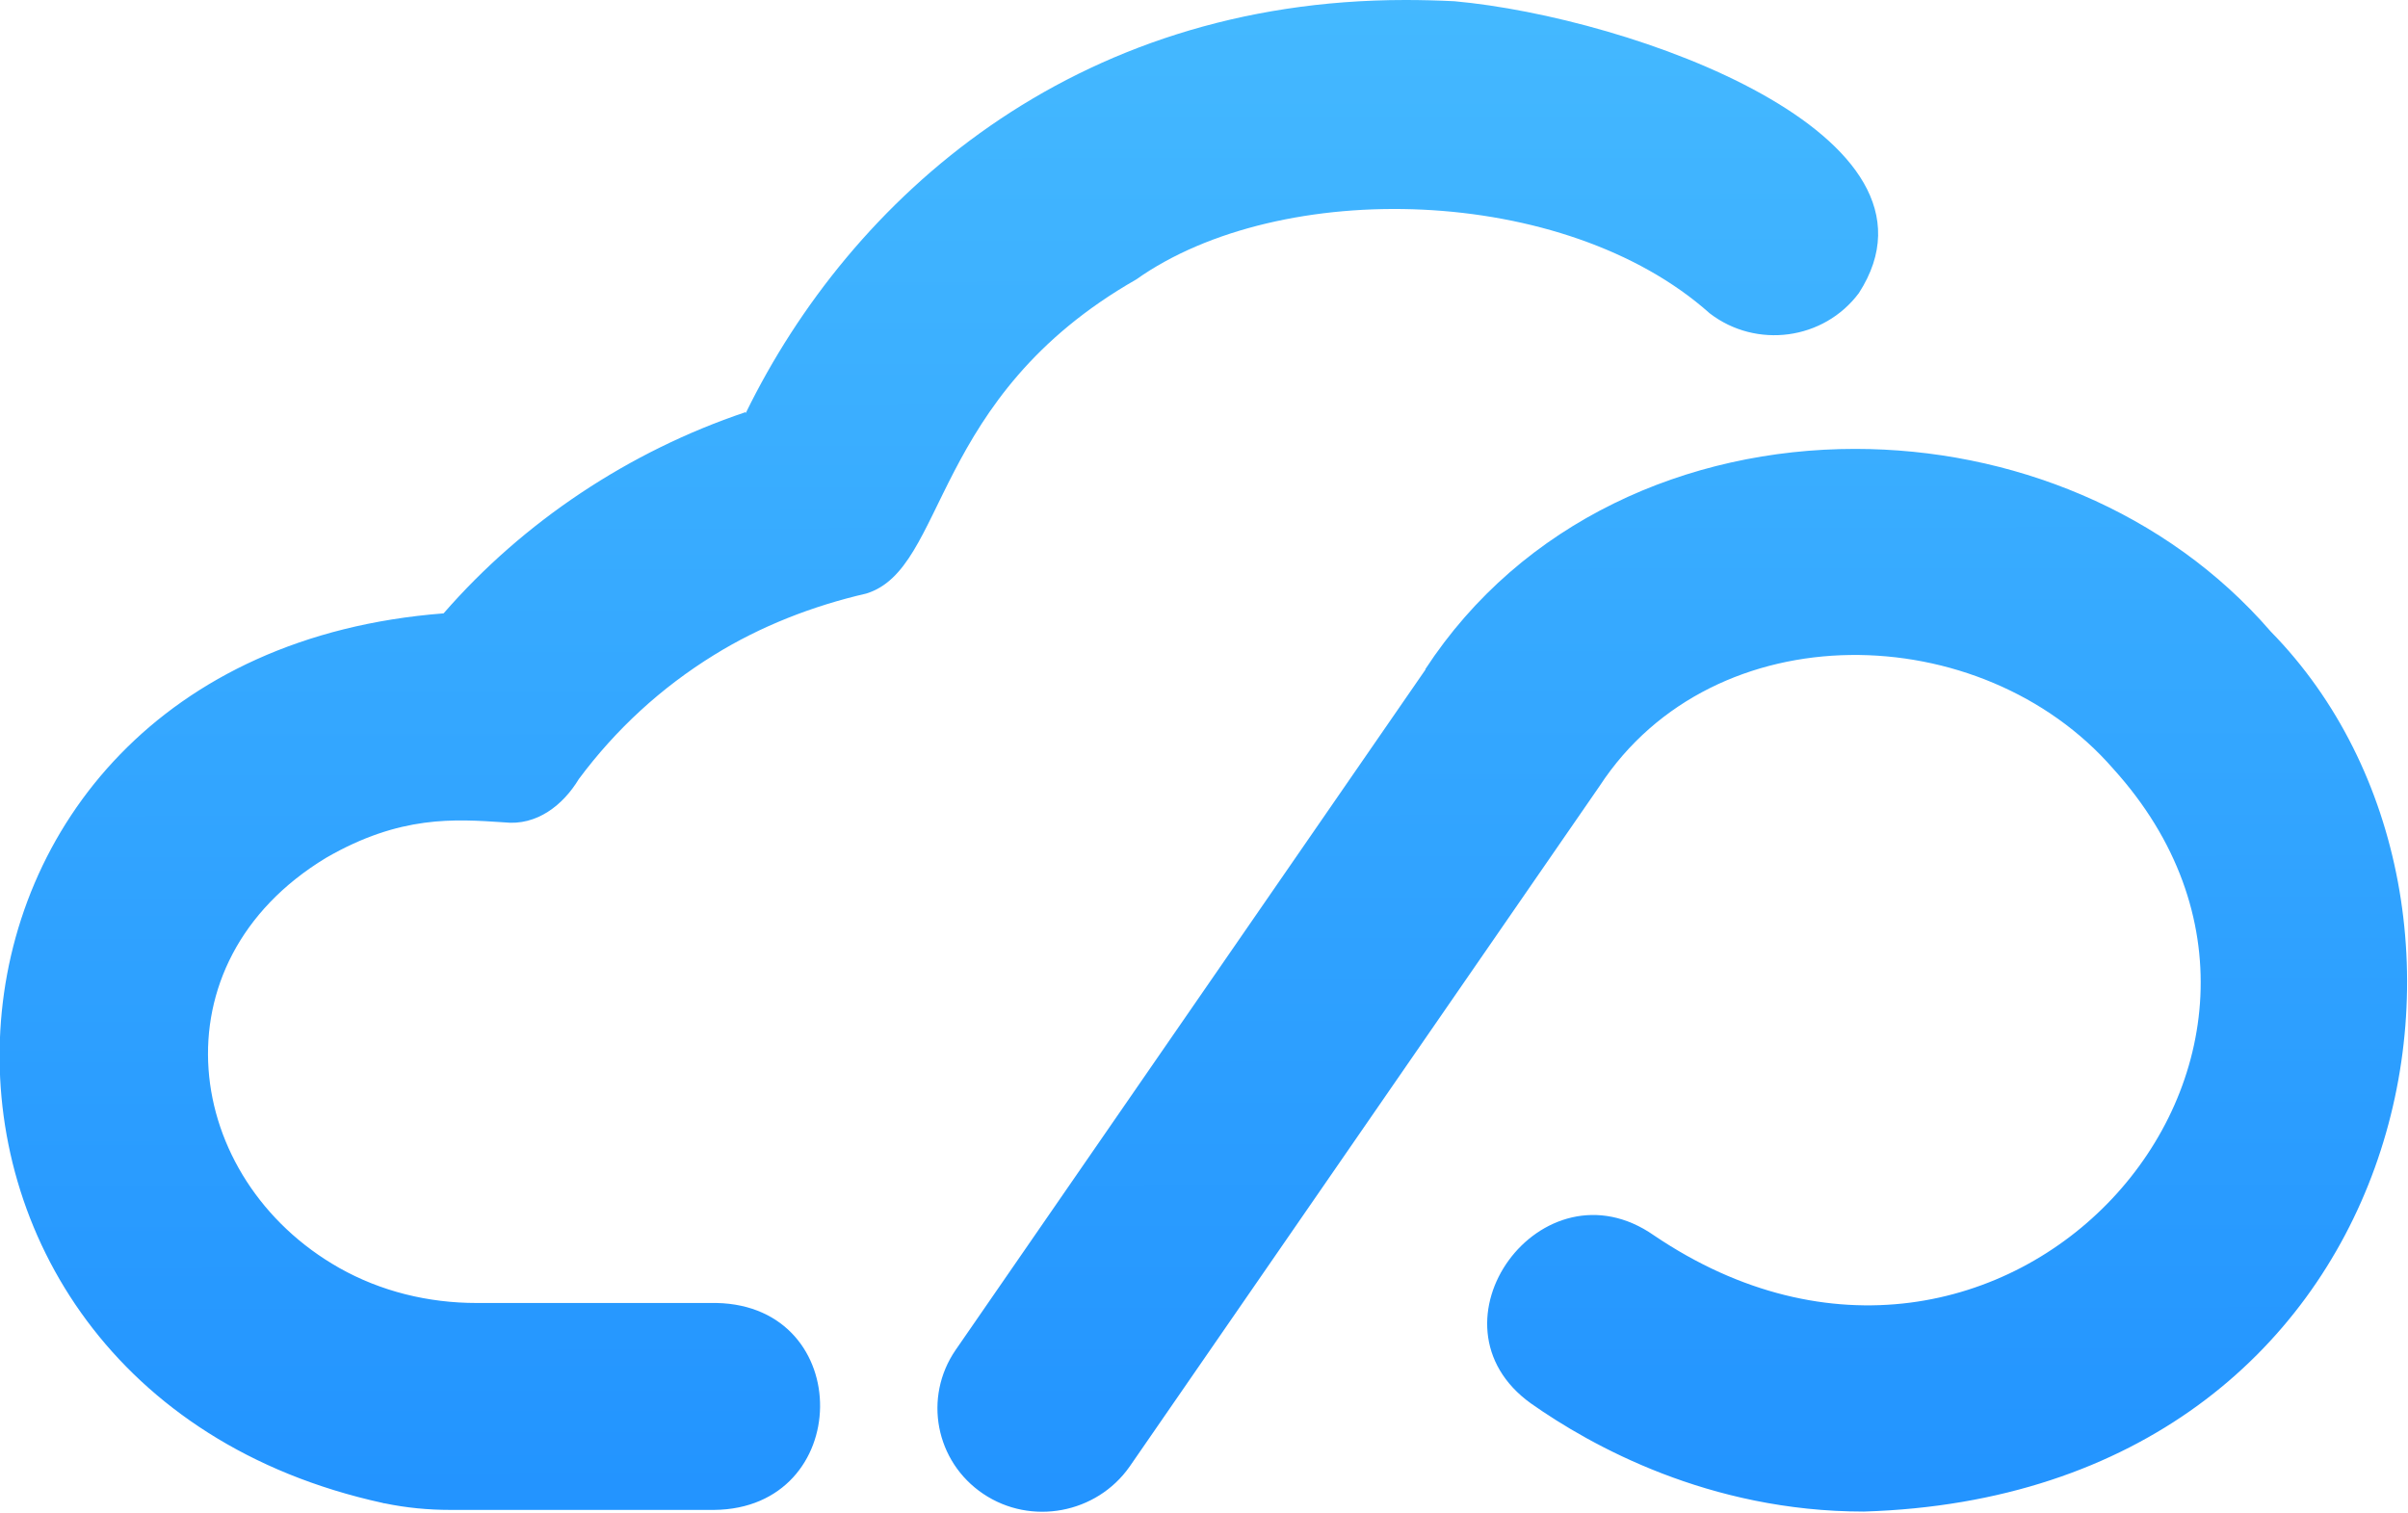
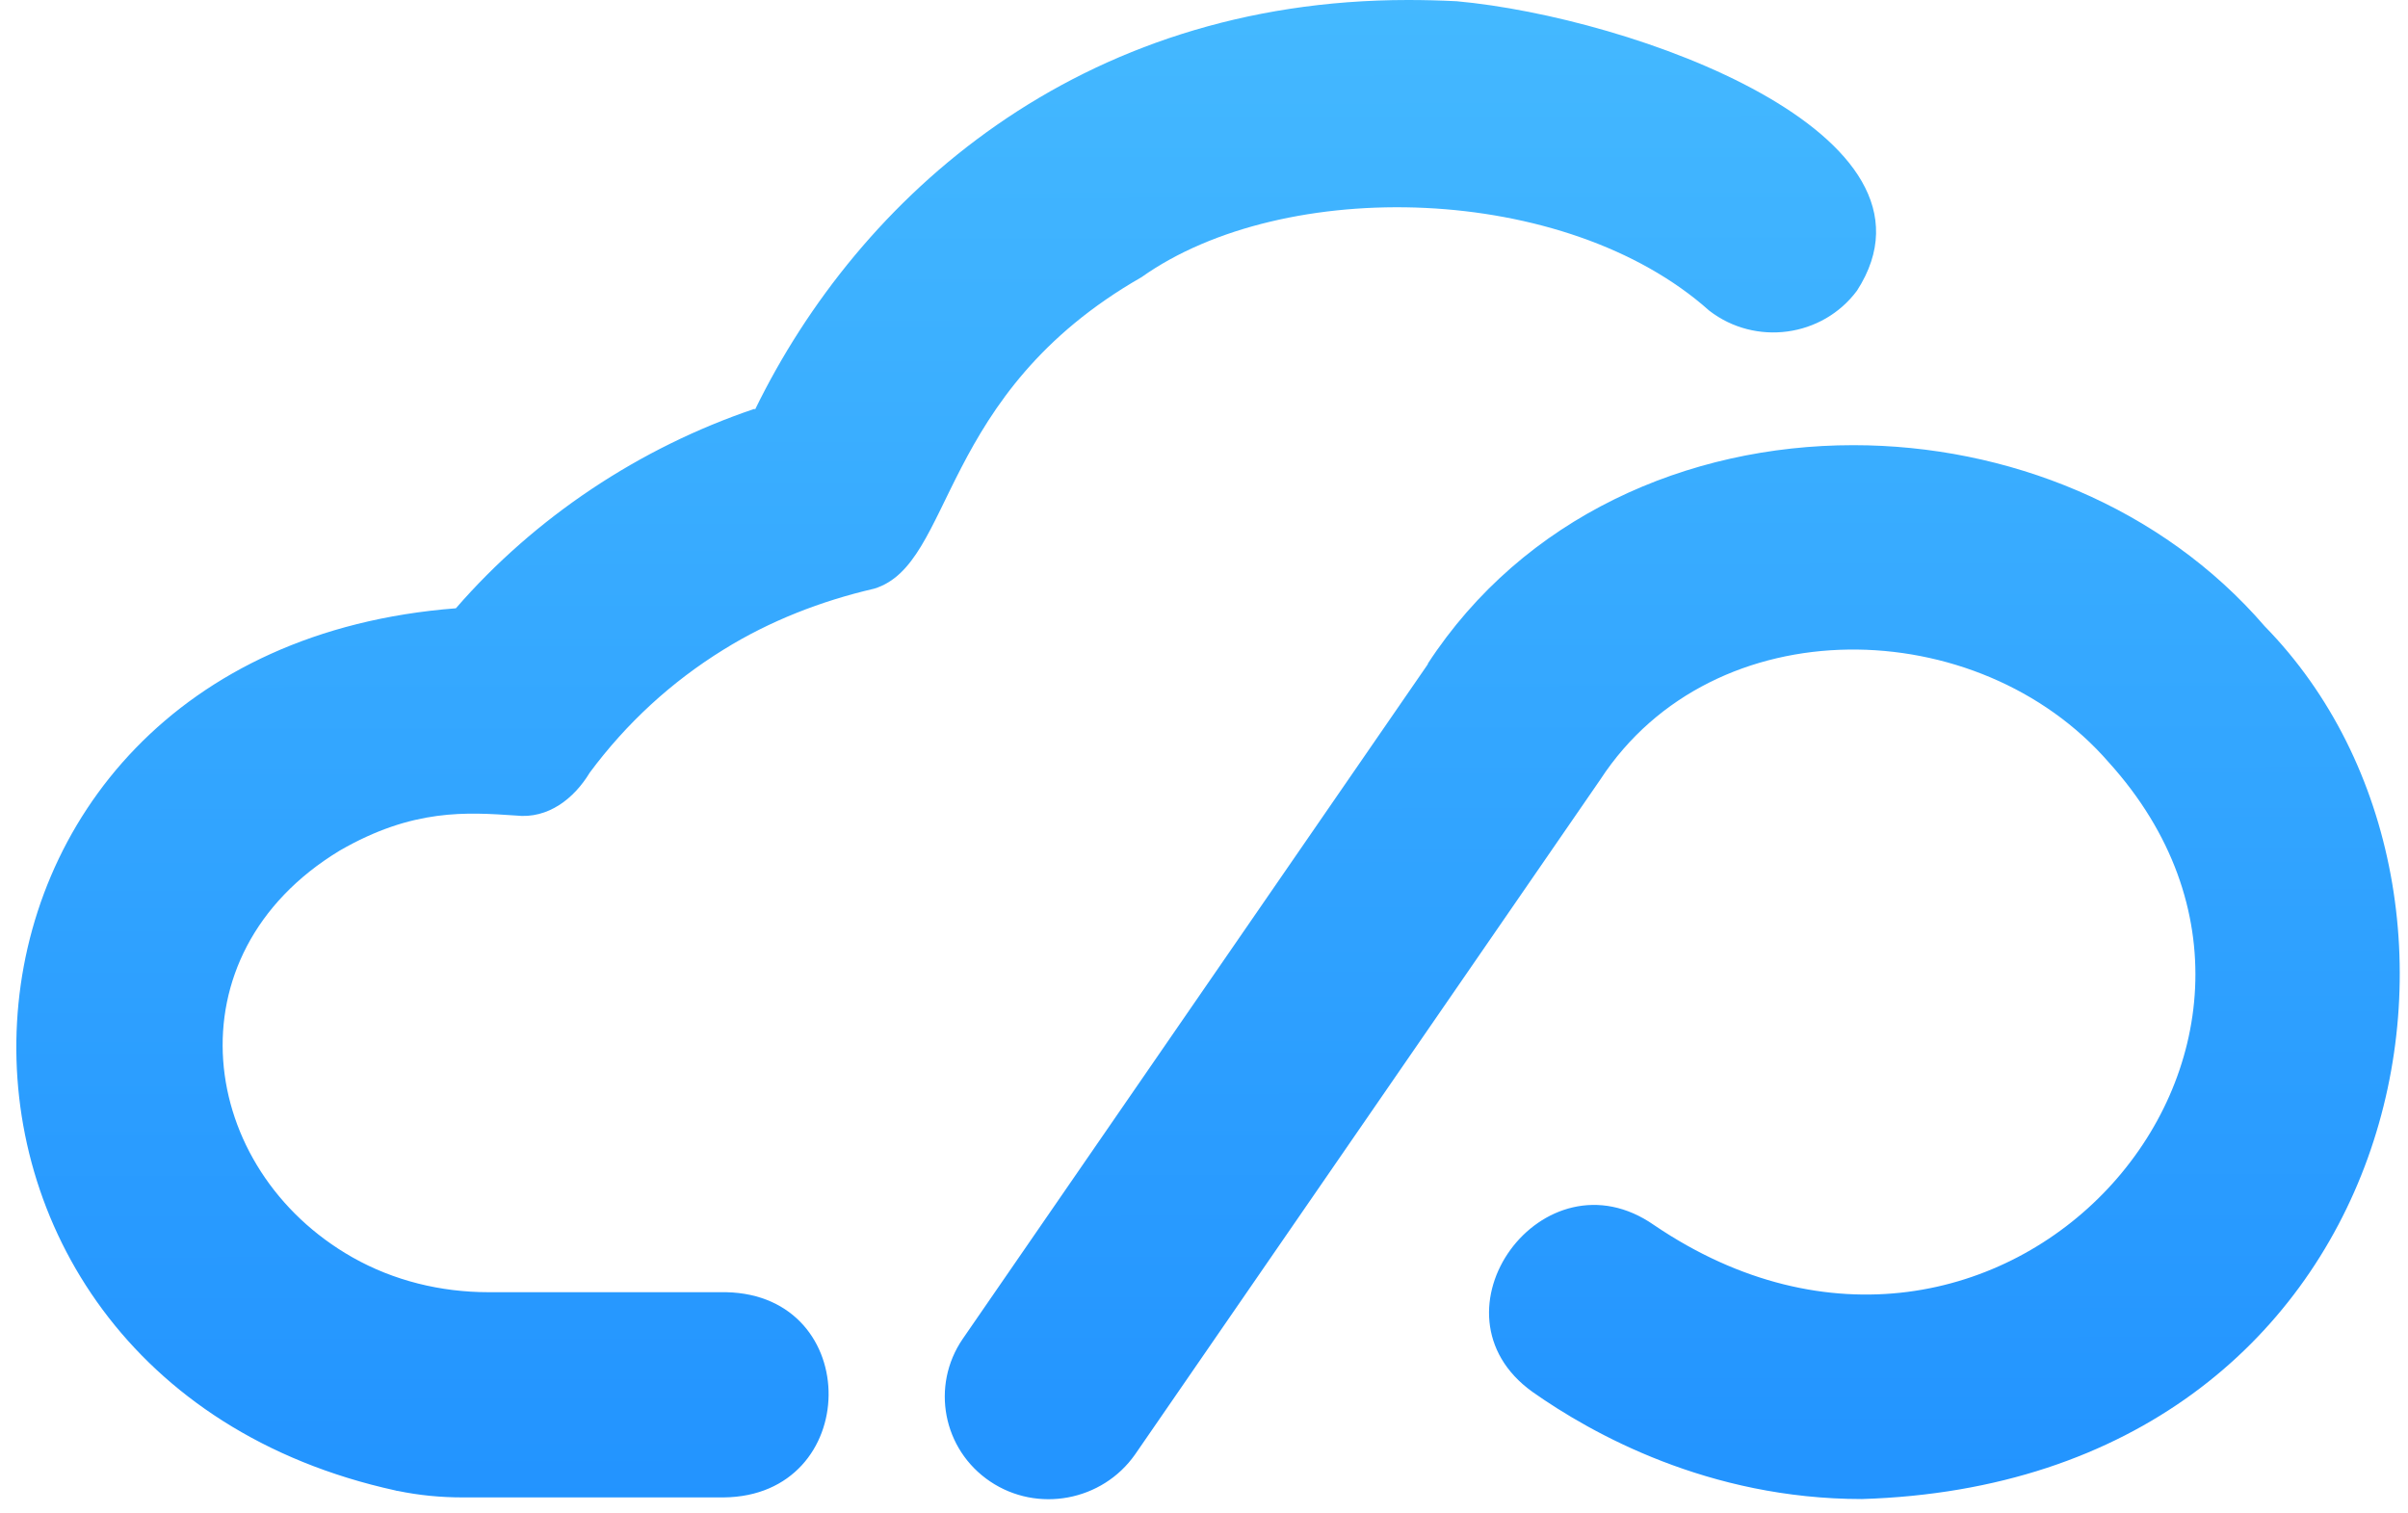
- <svg xmlns="http://www.w3.org/2000/svg" id="Layer_2" data-name="Layer 2" viewBox="0 0 58.41 36.69">
+ <svg xmlns="http://www.w3.org/2000/svg" width="78" height="49" viewBox="0 0 78 49" fill="none">
+   <path d="M24.457 13.27C27.828 6.357 34.941 0 45.61 0C46.126 0 46.641 0.013 47.183 0.04C52.868 0.556 63.431 4.331 60.152 9.416C59.029 10.926 56.86 11.217 55.367 10.065C50.726 5.92 41.604 5.695 36.977 8.979C30.354 12.767 30.922 18.276 28.318 19.07C26.599 19.468 24.933 20.116 23.439 21.044C21.747 22.09 20.293 23.427 19.103 25.03C18.601 25.864 17.755 26.54 16.71 26.42C15.124 26.314 13.379 26.182 10.999 27.559C5.407 30.95 6.398 37.889 11.422 40.736C12.757 41.491 14.278 41.862 15.825 41.862H23.519C28 41.955 27.921 48.47 23.439 48.51H14.992C14.278 48.51 13.577 48.444 12.876 48.298C12.863 48.298 12.837 48.298 12.81 48.285C-4.35 44.524 -3.371 21.11 14.767 19.706C17.332 16.753 20.716 14.501 24.444 13.243M46.258 21.507L31.186 43.372C30.142 44.895 30.539 46.961 32.072 47.993C33.606 49.026 35.708 48.629 36.766 47.12L51.837 25.255C55.512 19.627 64.092 19.838 68.309 24.699C76.651 33.929 64.793 47.292 53.582 39.69C49.986 37.174 46.073 42.537 49.642 45.093C51.559 46.444 55.34 48.563 60.311 48.563C78 48.02 81.966 29.082 73.359 20.289C70.015 16.408 65.004 14.422 60.033 14.422C54.666 14.422 49.351 16.739 46.245 21.507" fill="url(#paint0_linear_16_7884)" />
  <defs>
-     <linearGradient id="linear-gradient" x1="29.17" y1="-16.58" x2="29.24" y2="74.07" gradientUnits="userSpaceOnUse">
-       <stop offset="0" stop-color="#53c9ff" />
-       <stop offset="1" stop-color="#006eff" />
+     <linearGradient id="paint0_linear_16_7884" x1="39.105" y1="-21.957" x2="39.198" y2="98.093" gradientUnits="userSpaceOnUse">
+       <stop stop-color="#53C9FF" />
+       <stop offset="1" stop-color="#006EFF" />
    </linearGradient>
  </defs>
-   <g id="Calque_1" data-name="Calque 1">
-     <g id="logo_icon_gradient">
-       <path id="icon" d="M18.09,10.02C20.64,4.8,26.02,0,34.09,0c.39,0,.78,.01,1.19,.03,4.3,.39,12.29,3.24,9.81,7.08-.85,1.14-2.49,1.36-3.62,.49-3.51-3.13-10.41-3.3-13.91-.82-5.01,2.86-4.58,7.02-6.55,7.62-1.3,.3-2.56,.79-3.69,1.49-1.28,.79-2.38,1.8-3.28,3.01-.38,.63-1.02,1.14-1.81,1.05-1.2-.08-2.52-.18-4.32,.86-4.23,2.56-3.48,7.8,.32,9.95,1.01,.57,2.16,.85,3.33,.85h5.82c3.39,.07,3.33,4.99-.06,5.02h-6.39c-.54,0-1.07-.05-1.6-.16-.01,0-.03,0-.05-.01-12.98-2.84-12.24-20.52,1.48-21.58,1.94-2.23,4.5-3.93,7.32-4.88m16.5,6.24l-11.4,16.51c-.79,1.15-.49,2.71,.67,3.49,1.16,.78,2.75,.48,3.55-.66l11.4-16.51c2.78-4.25,9.27-4.09,12.46-.42,6.31,6.97-2.66,17.06-11.14,11.32-2.72-1.9-5.68,2.15-2.98,4.08,1.45,1.02,4.31,2.62,8.07,2.62,13.38-.41,16.38-14.71,9.87-21.35-2.53-2.93-6.32-4.43-10.08-4.43-4.06,0-8.08,1.75-10.43,5.35" style="fill: url(#linear-gradient);" />
-     </g>
-   </g>
</svg>
